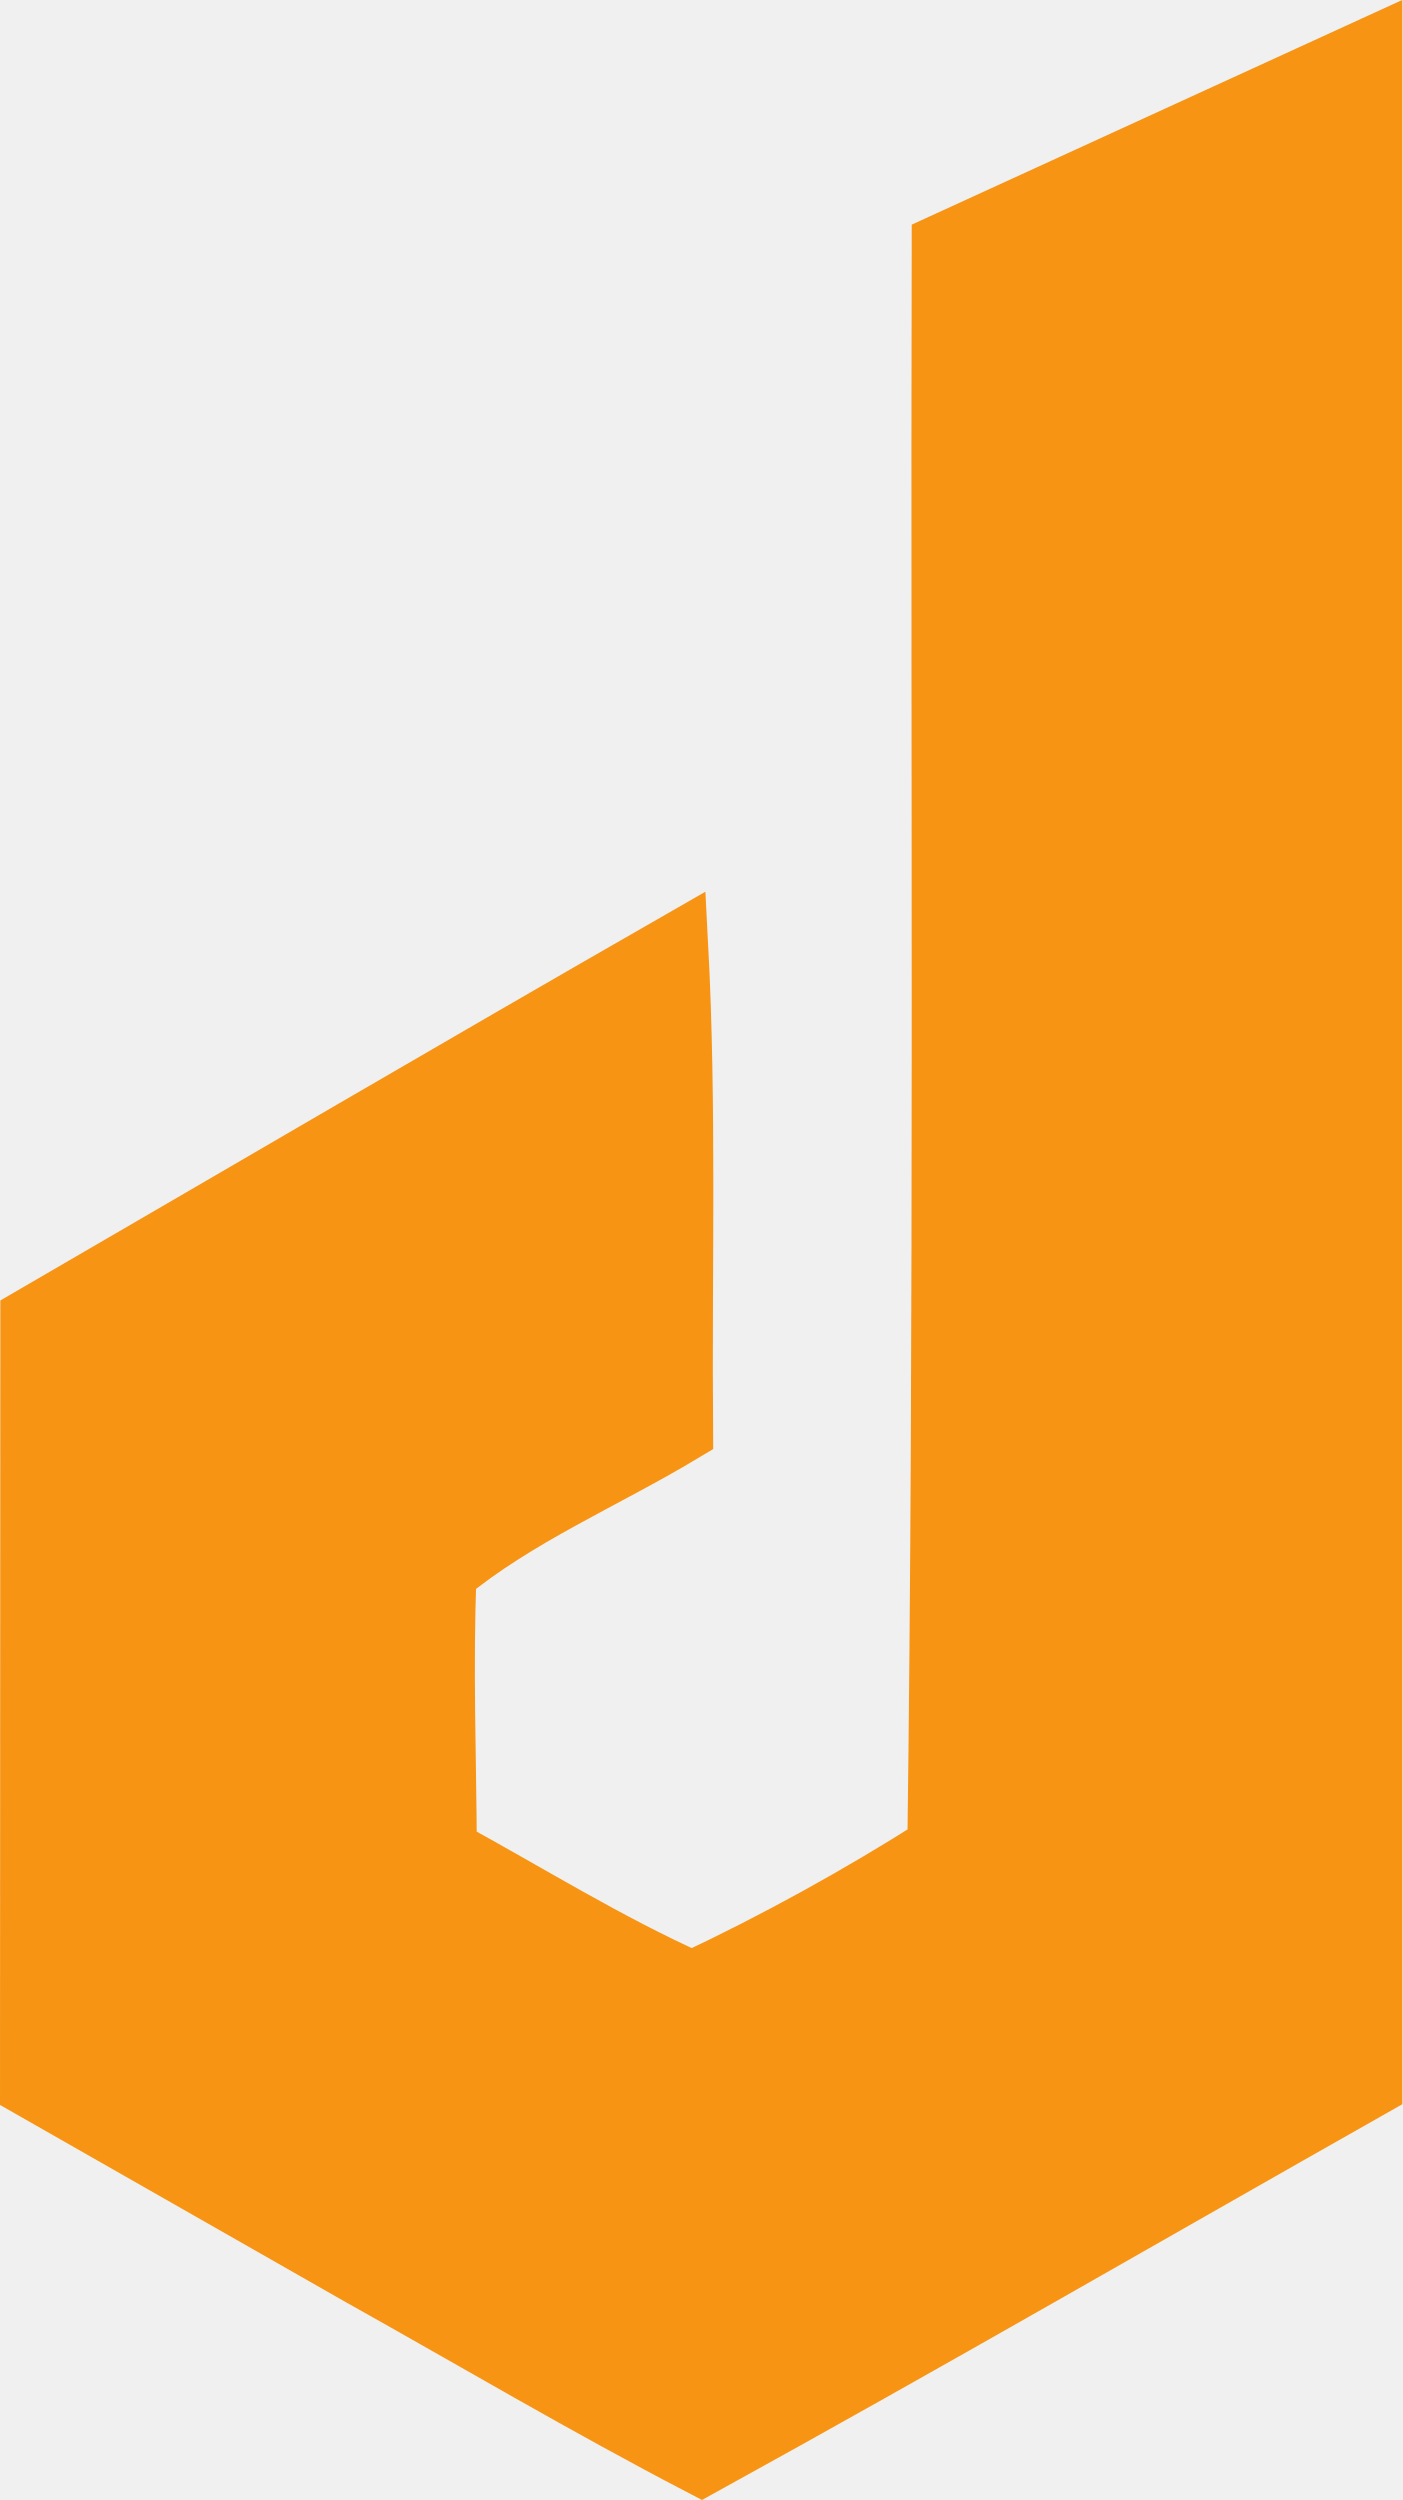
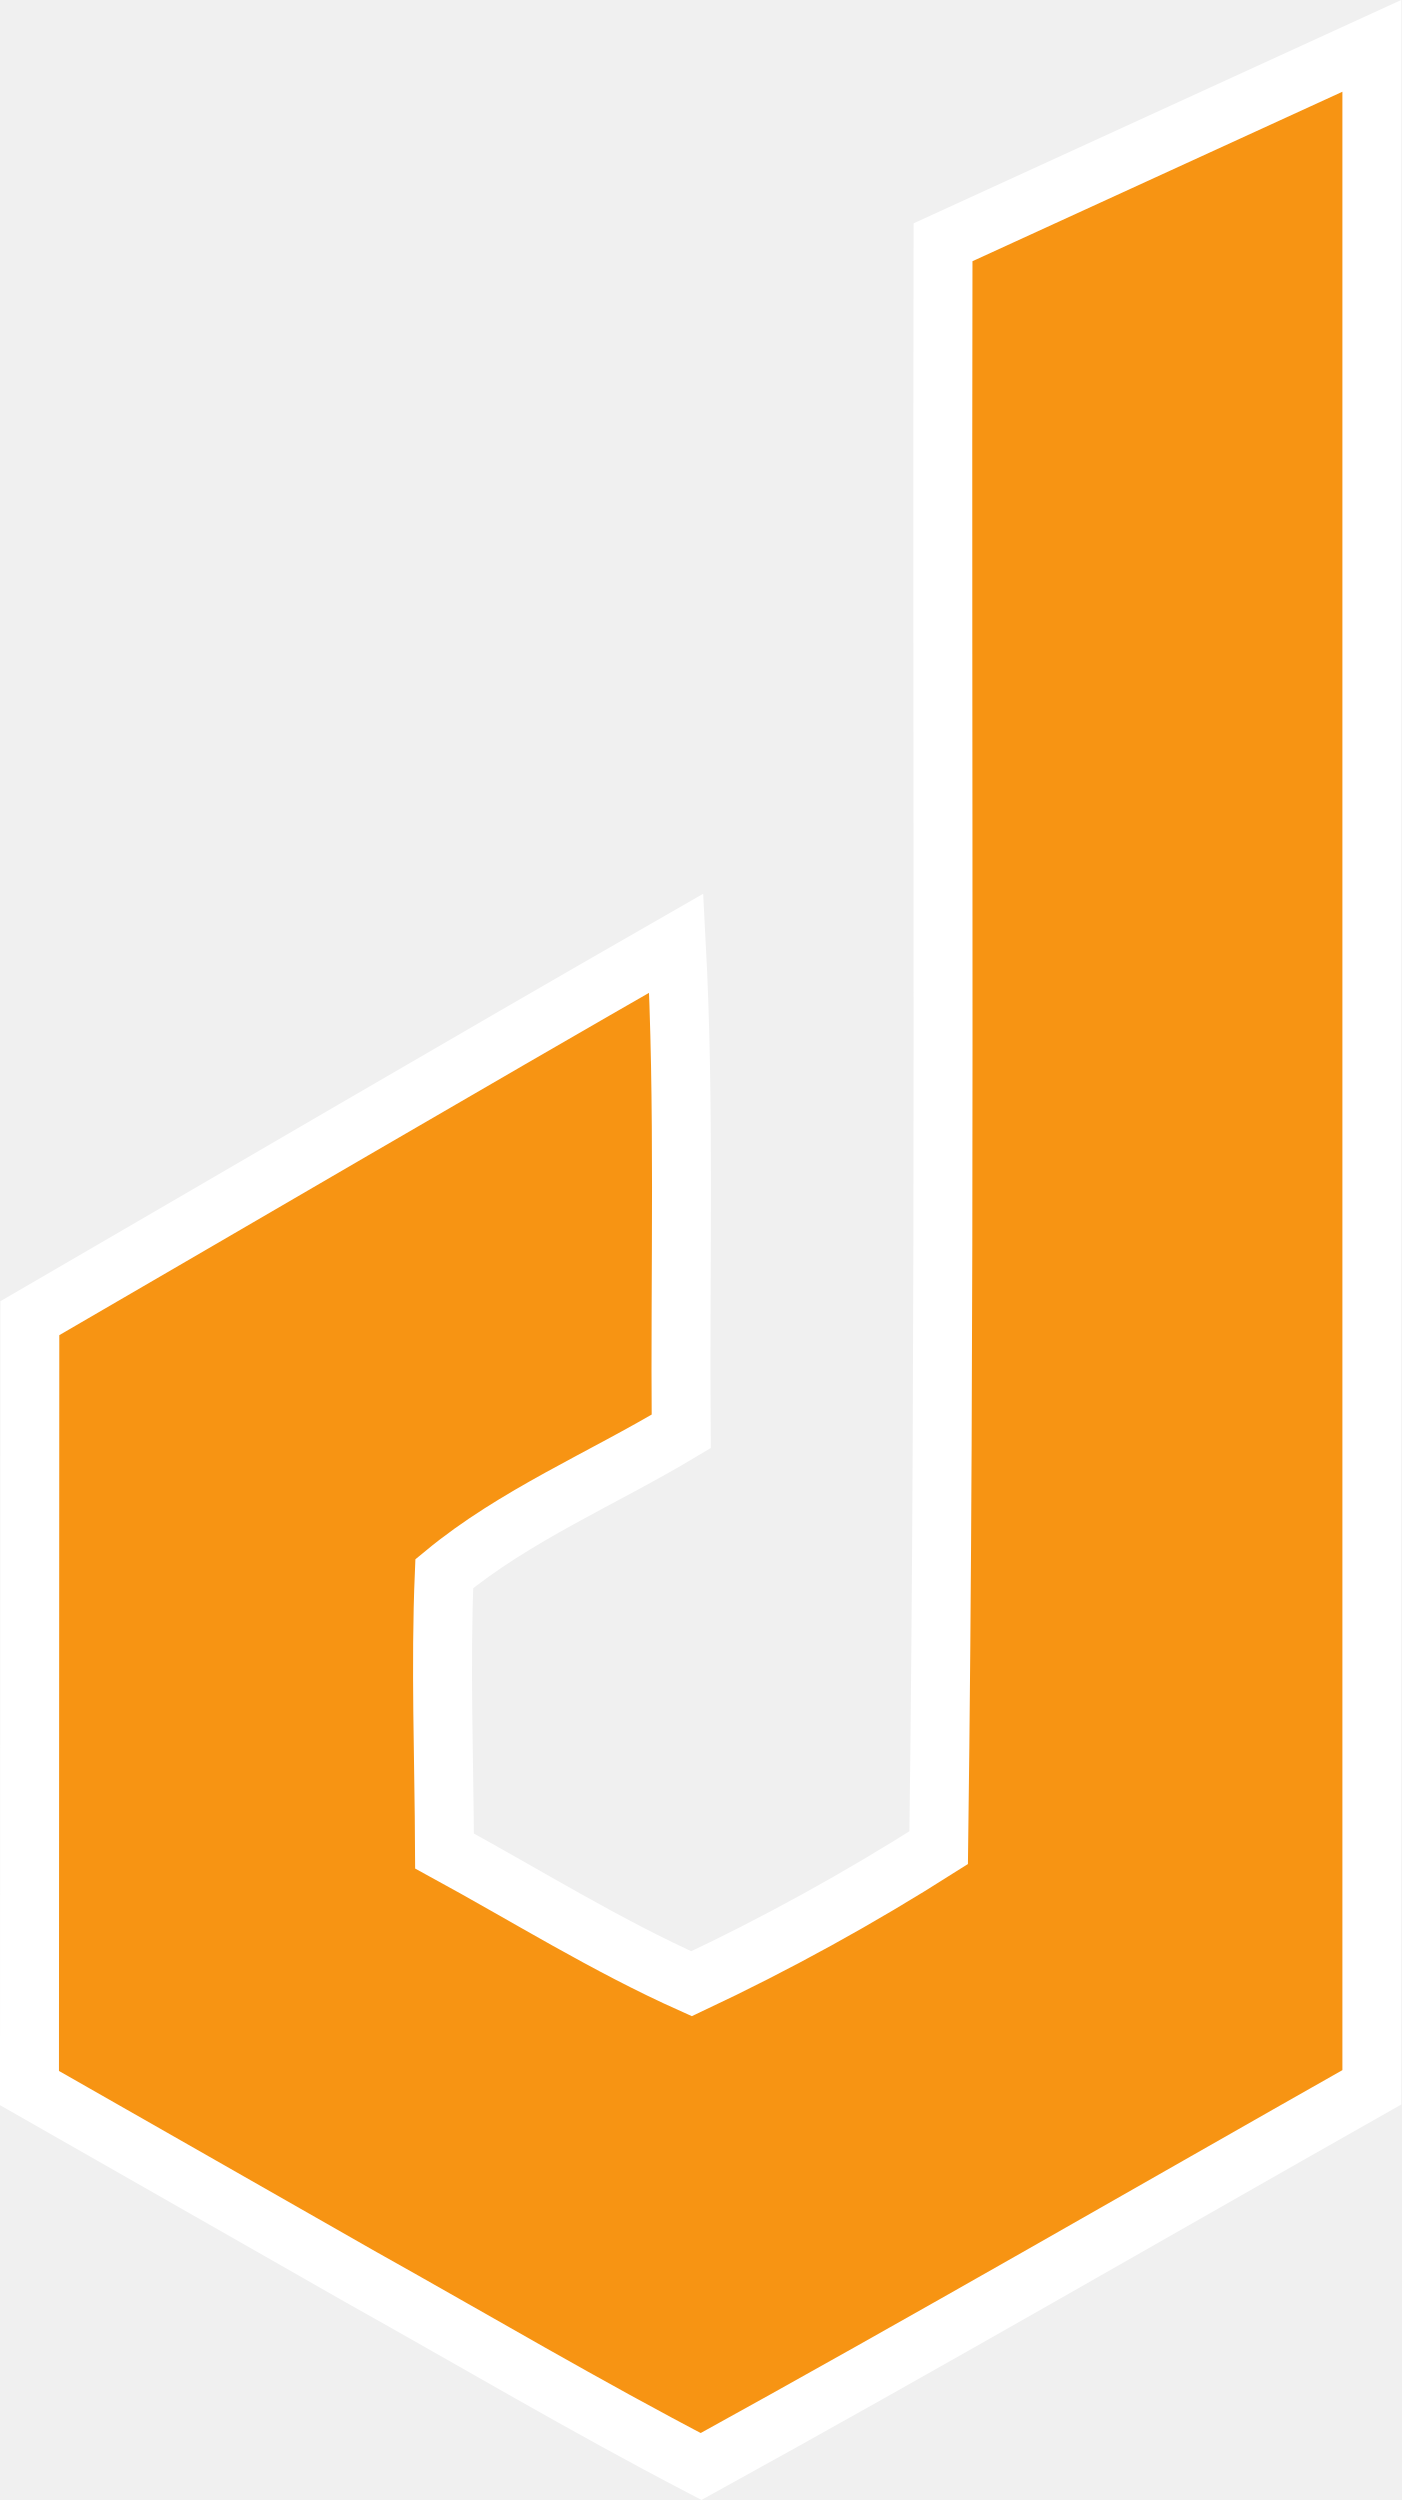
- <svg xmlns="http://www.w3.org/2000/svg" width="23.842mm" height="42.504mm" viewBox="0 0 23.842 42.504" version="1.1" id="svg8">
+ <svg xmlns="http://www.w3.org/2000/svg" width="23.777mm" height="42.417mm" viewBox="0 0 23.777 42.417" version="1.1" id="svg8">
  <defs id="defs2" />
-   <g style="display:inline" id="g1582" transform="translate(-51.41331,-108.2767)">
+   <g style="display:inline" id="g1582" transform="translate(-51.44582,-108.3273)">
    <g transform="scale(0.2645833)" id="g1474" />
    <g transform="scale(0.2645833)" id="g1476" />
-     <path style="fill:#f79413;fill-opacity:1;stroke:#f79413;stroke-width:1.065;stroke-linecap:butt;stroke-linejoin:miter;stroke-miterlimit:4;stroke-dasharray:none;stroke-dashoffset:0;stroke-opacity:1;paint-order:normal" d="m 57.592,146.975 c -1.882,-1.073 -3.764,-2.147 -5.646,-3.22 0.002,-4.354 0.004,-8.708 0.006,-13.062 3.655,-2.122 7.301,-4.26 10.968,-6.363 0.146,2.757 0.062,5.522 0.084,8.283 -1.338,0.803 -2.817,1.421 -4.02,2.414 -0.066,1.568 -0.003,3.138 0.004,4.706 1.392,0.759 2.743,1.604 4.191,2.252 1.442,-0.678 2.848,-1.453 4.193,-2.308 0.12,-9.079 0.054,-18.159 0.074,-27.239 2.425,-1.111 4.85,-2.223 7.276,-3.333 0,11.546 0,23.091 0,34.637 -3.792,2.147 -7.564,4.331 -11.381,6.434 -1.945,-1.013 -3.837,-2.131 -5.75,-3.202 z" id="path2274" />
+     <path style="fill:#f79413;fill-opacity:1;stroke:#ffffff;stroke-width:1;stroke-linecap:butt;stroke-linejoin:miter;stroke-miterlimit:4;stroke-dasharray:none;stroke-dashoffset:0;stroke-opacity:1;paint-order:normal" d="m 57.592,146.975 c -1.882,-1.073 -3.764,-2.147 -5.646,-3.22 0.002,-4.354 0.004,-8.708 0.006,-13.062 3.655,-2.122 7.301,-4.26 10.968,-6.363 0.146,2.757 0.062,5.522 0.084,8.283 -1.338,0.803 -2.817,1.421 -4.02,2.414 -0.066,1.568 -0.003,3.138 0.004,4.706 1.392,0.759 2.743,1.604 4.191,2.252 1.442,-0.678 2.848,-1.453 4.193,-2.308 0.12,-9.079 0.054,-18.159 0.074,-27.239 2.425,-1.111 4.85,-2.223 7.276,-3.333 0,11.546 0,23.091 0,34.637 -3.792,2.147 -7.564,4.331 -11.381,6.434 -1.945,-1.013 -3.837,-2.131 -5.75,-3.202 z" id="path2274" />
  </g>
</svg>
